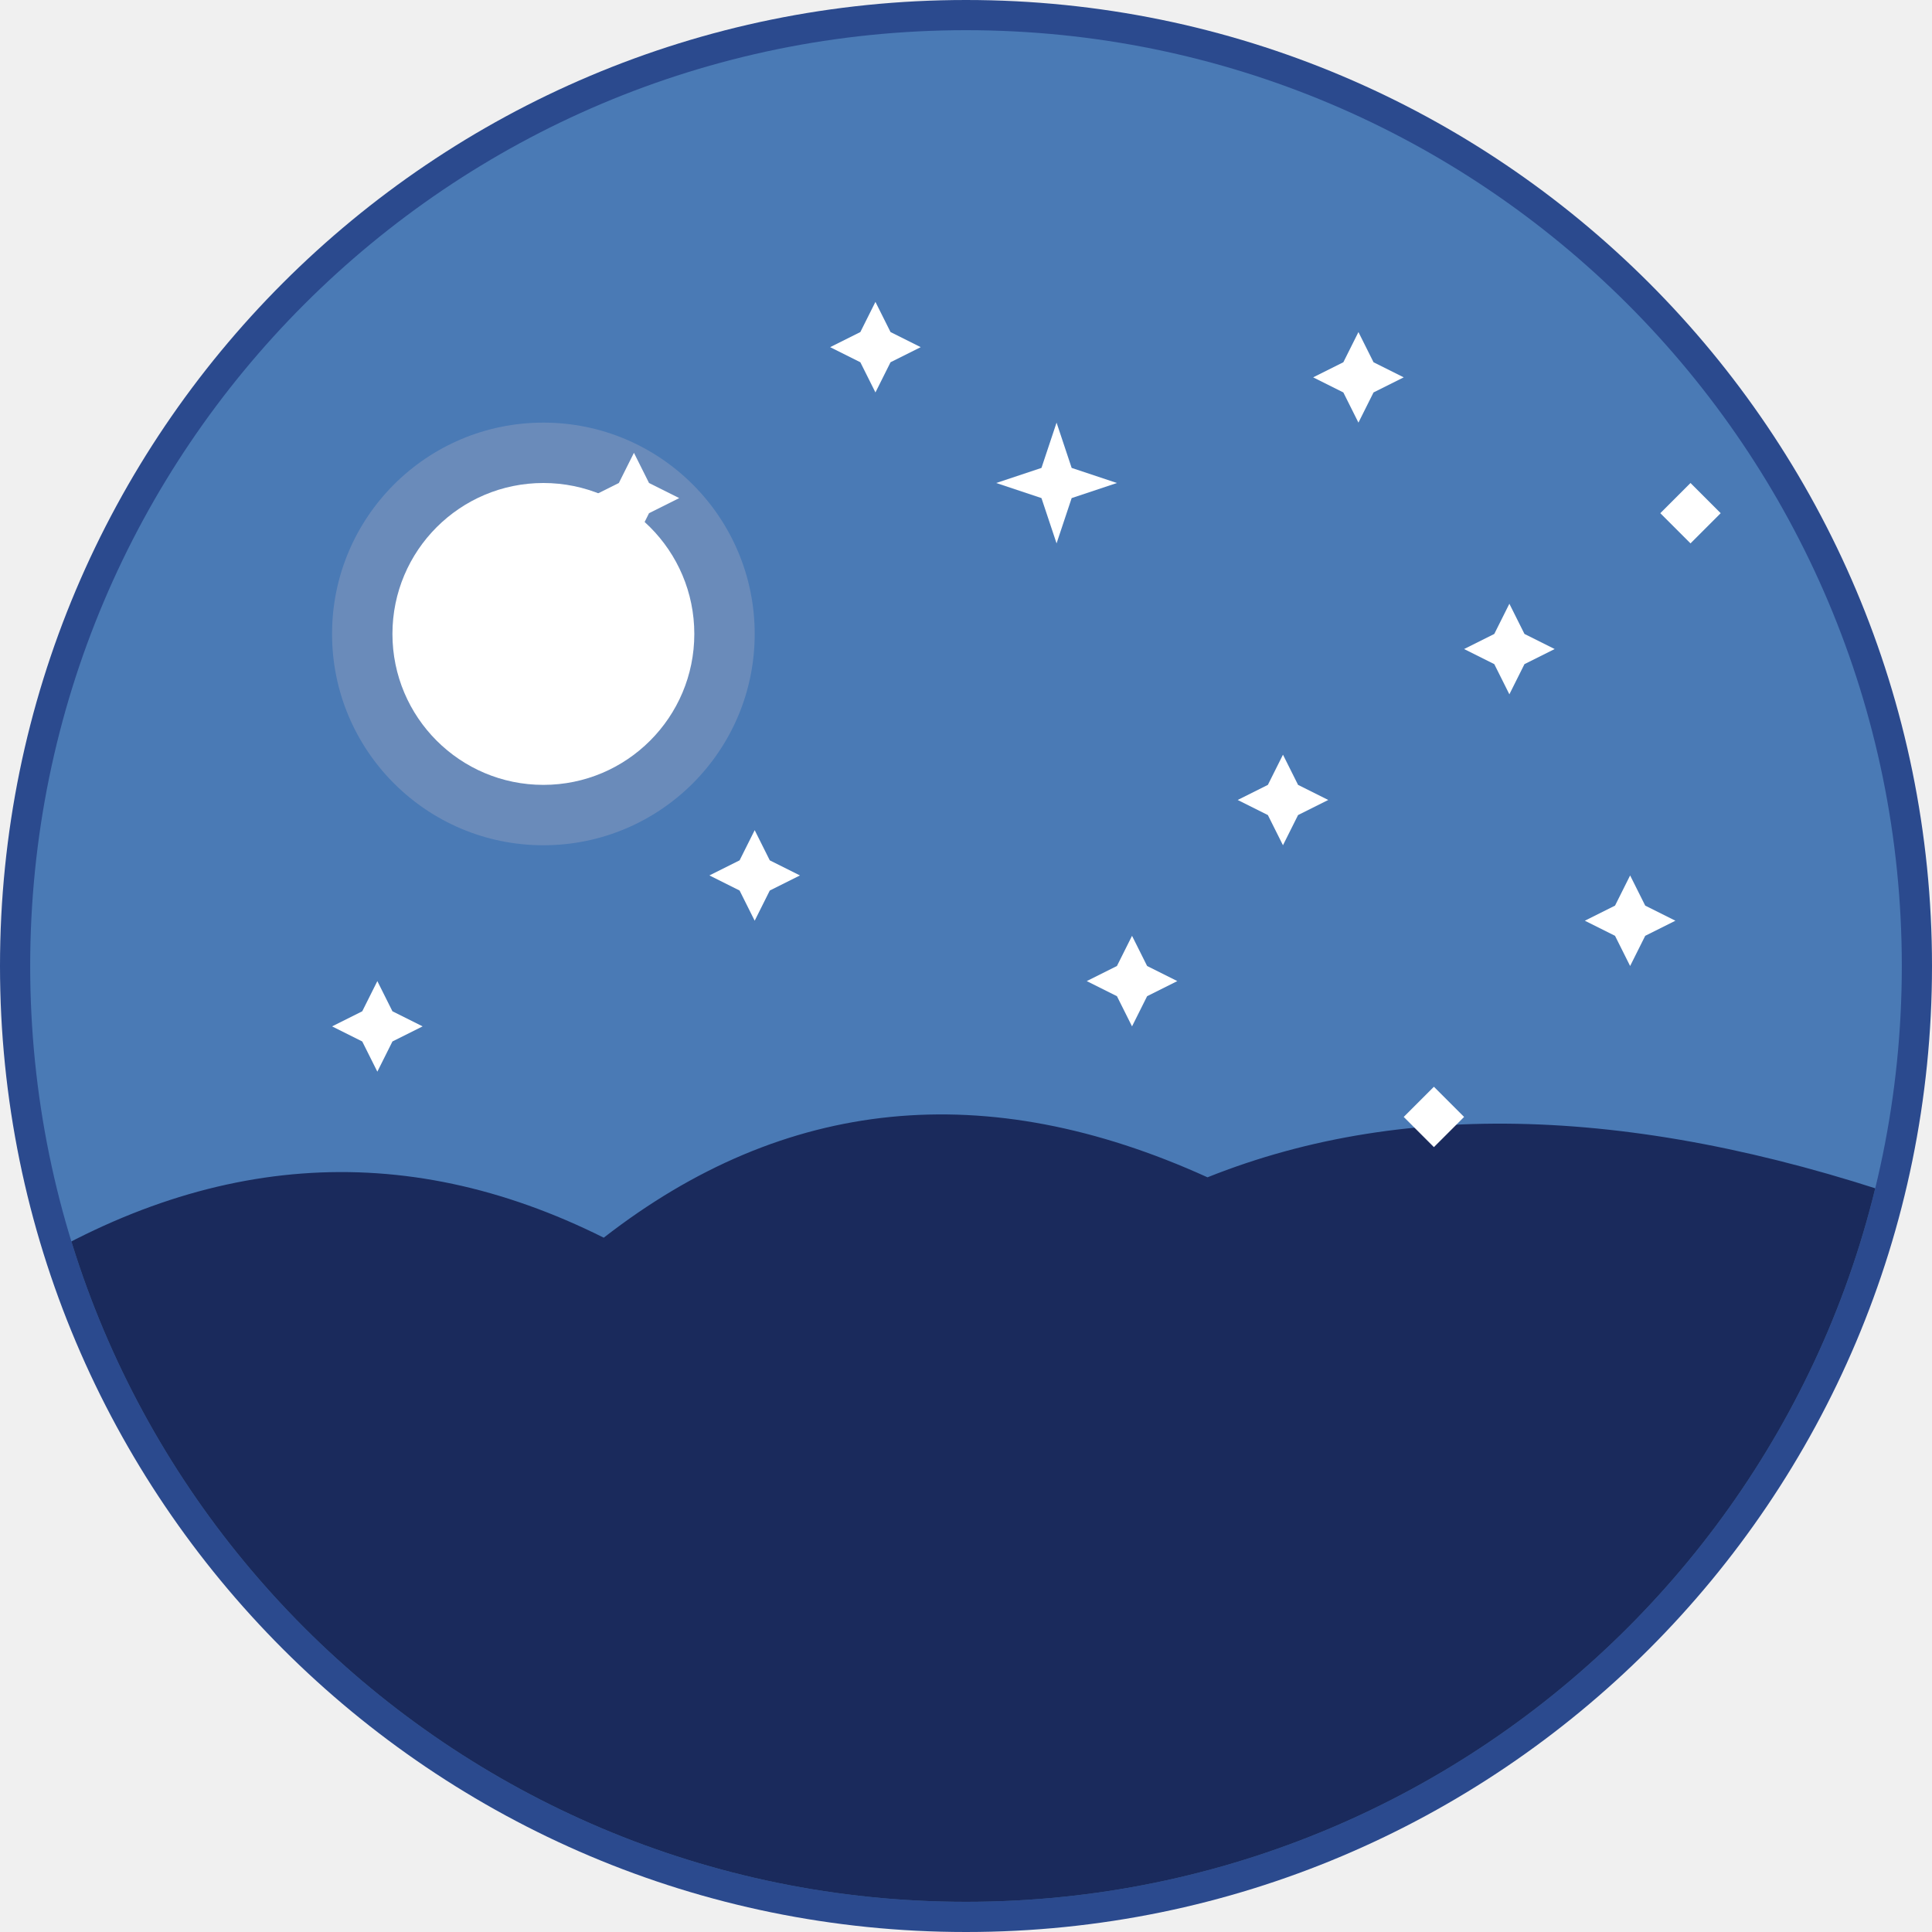
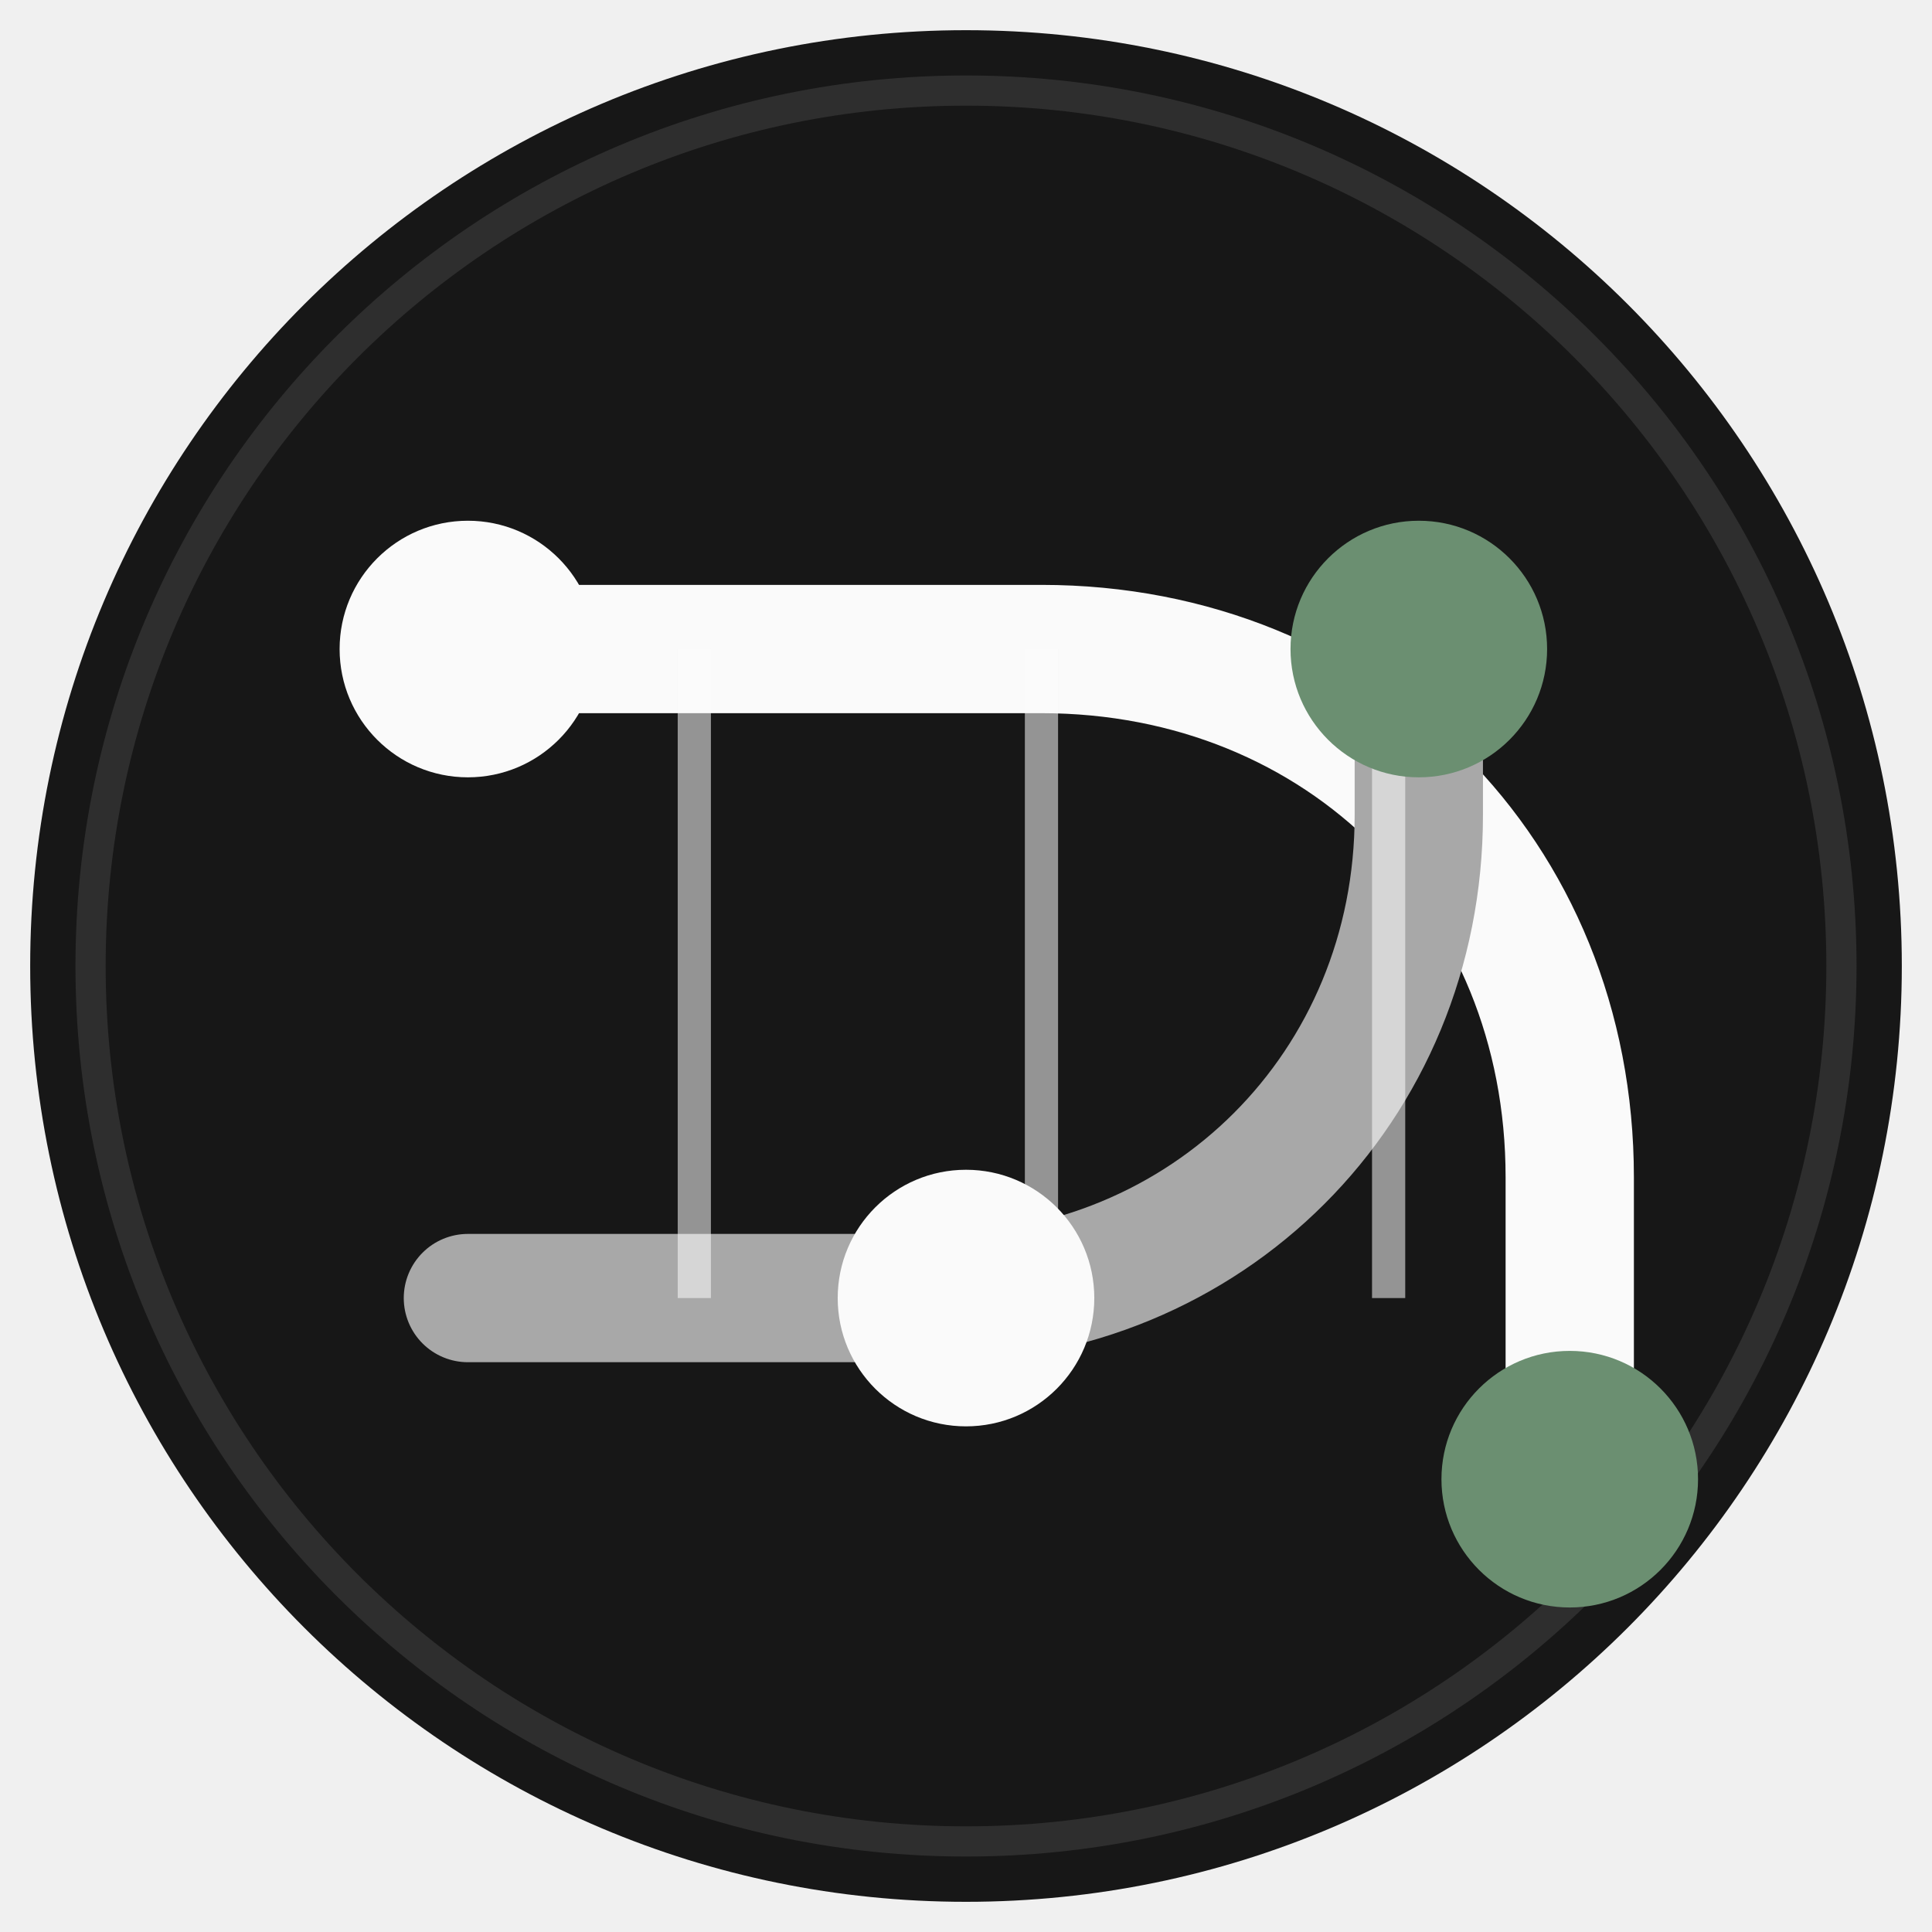
- <svg xmlns="http://www.w3.org/2000/svg" viewBox="0 0 128 128">
-   <defs>
-     <clipPath id="c">
-       <circle cx="64" cy="64" r="62" />
-     </clipPath>
-   </defs>
-   <circle cx="64" cy="64" r="64" fill="#2b4a8e" />
-   <circle cx="64" cy="64" r="62" fill="#4a7ab5" />
-   <path d="M0 85 Q20 72 40 82 Q58 68 80 78 Q100 70 128 80 L128 128 L0 128Z" fill="#1a2a5c" clip-path="url(#c)" />
-   <circle cx="36" cy="42" r="14" fill="#8a9cc0" opacity=".5" />
-   <circle cx="36" cy="42" r="10" fill="#fff" />
-   <polygon points="70,28 71,31 74,32 71,33 70,36 69,33 66,32 69,31" fill="#fff" />
-   <polygon points="90,22 91,24 93,25 91,26 90,28 89,26 87,25 89,24" fill="#fff" />
-   <polygon points="100,40 101,42 103,43 101,44 100,46 99,44 97,43 99,42" fill="#fff" />
-   <polygon points="85,50 86,52 88,53 86,54 85,56 84,54 82,53 84,52" fill="#fff" />
-   <polygon points="58,20 59,22 61,23 59,24 58,26 57,24 55,23 57,22" fill="#fff" />
-   <polygon points="108,58 109,60 111,61 109,62 108,64 107,62 105,61 107,60" fill="#fff" />
-   <polygon points="50,55 51,57 53,58 51,59 50,61 49,59 47,58 49,57" fill="#fff" />
-   <polygon points="75,62 76,64 78,65 76,66 75,68 74,66 72,65 74,64" fill="#fff" />
-   <polygon points="25,65 26,67 28,68 26,69 25,71 24,69 22,68 24,67" fill="#fff" />
-   <polygon points="95,72 96,73 97,74 96,75 95,76 94,75 93,74 94,73" fill="#fff" />
-   <polygon points="42,30 43,32 45,33 43,34 42,36 41,34 39,33 41,32" fill="#fff" />
-   <polygon points="112,32 113,33 114,34 113,35 112,36 111,35 110,34 111,33" fill="#fff" />
+ <svg xmlns="http://www.w3.org/2000/svg" width="1024" height="1024" viewBox="0 0 128 128" role="img" aria-labelledby="title desc">
+   <circle cx="64" cy="64" r="62" fill="#171717" />
+   <circle cx="64" cy="64" r="58" fill="none" stroke="#2e2e2e" stroke-width="2" />
+   <path d="M31 43h38c20 0 35 15 35 35v20" fill="none" stroke="#fafafa" stroke-width="8.5" stroke-linecap="round" />
+   <path d="M31 86h31c18 0 32-14 32-32V43" fill="none" stroke="#a8a8a8" stroke-width="8.5" stroke-linecap="round" />
+   <path d="M46 43v43M69 43v43M92 43v43" fill="none" stroke="#fafafa" stroke-width="2.2" stroke-opacity="0.55" />
+   <circle cx="31" cy="43" r="8.5" fill="#fafafa" />
+   <circle cx="64" cy="86" r="8.5" fill="#fafafa" />
+   <circle cx="104" cy="98" r="8.5" fill="#6b8f71" />
+   <circle cx="94" cy="43" r="8.5" fill="#6b8f71" />
</svg>
